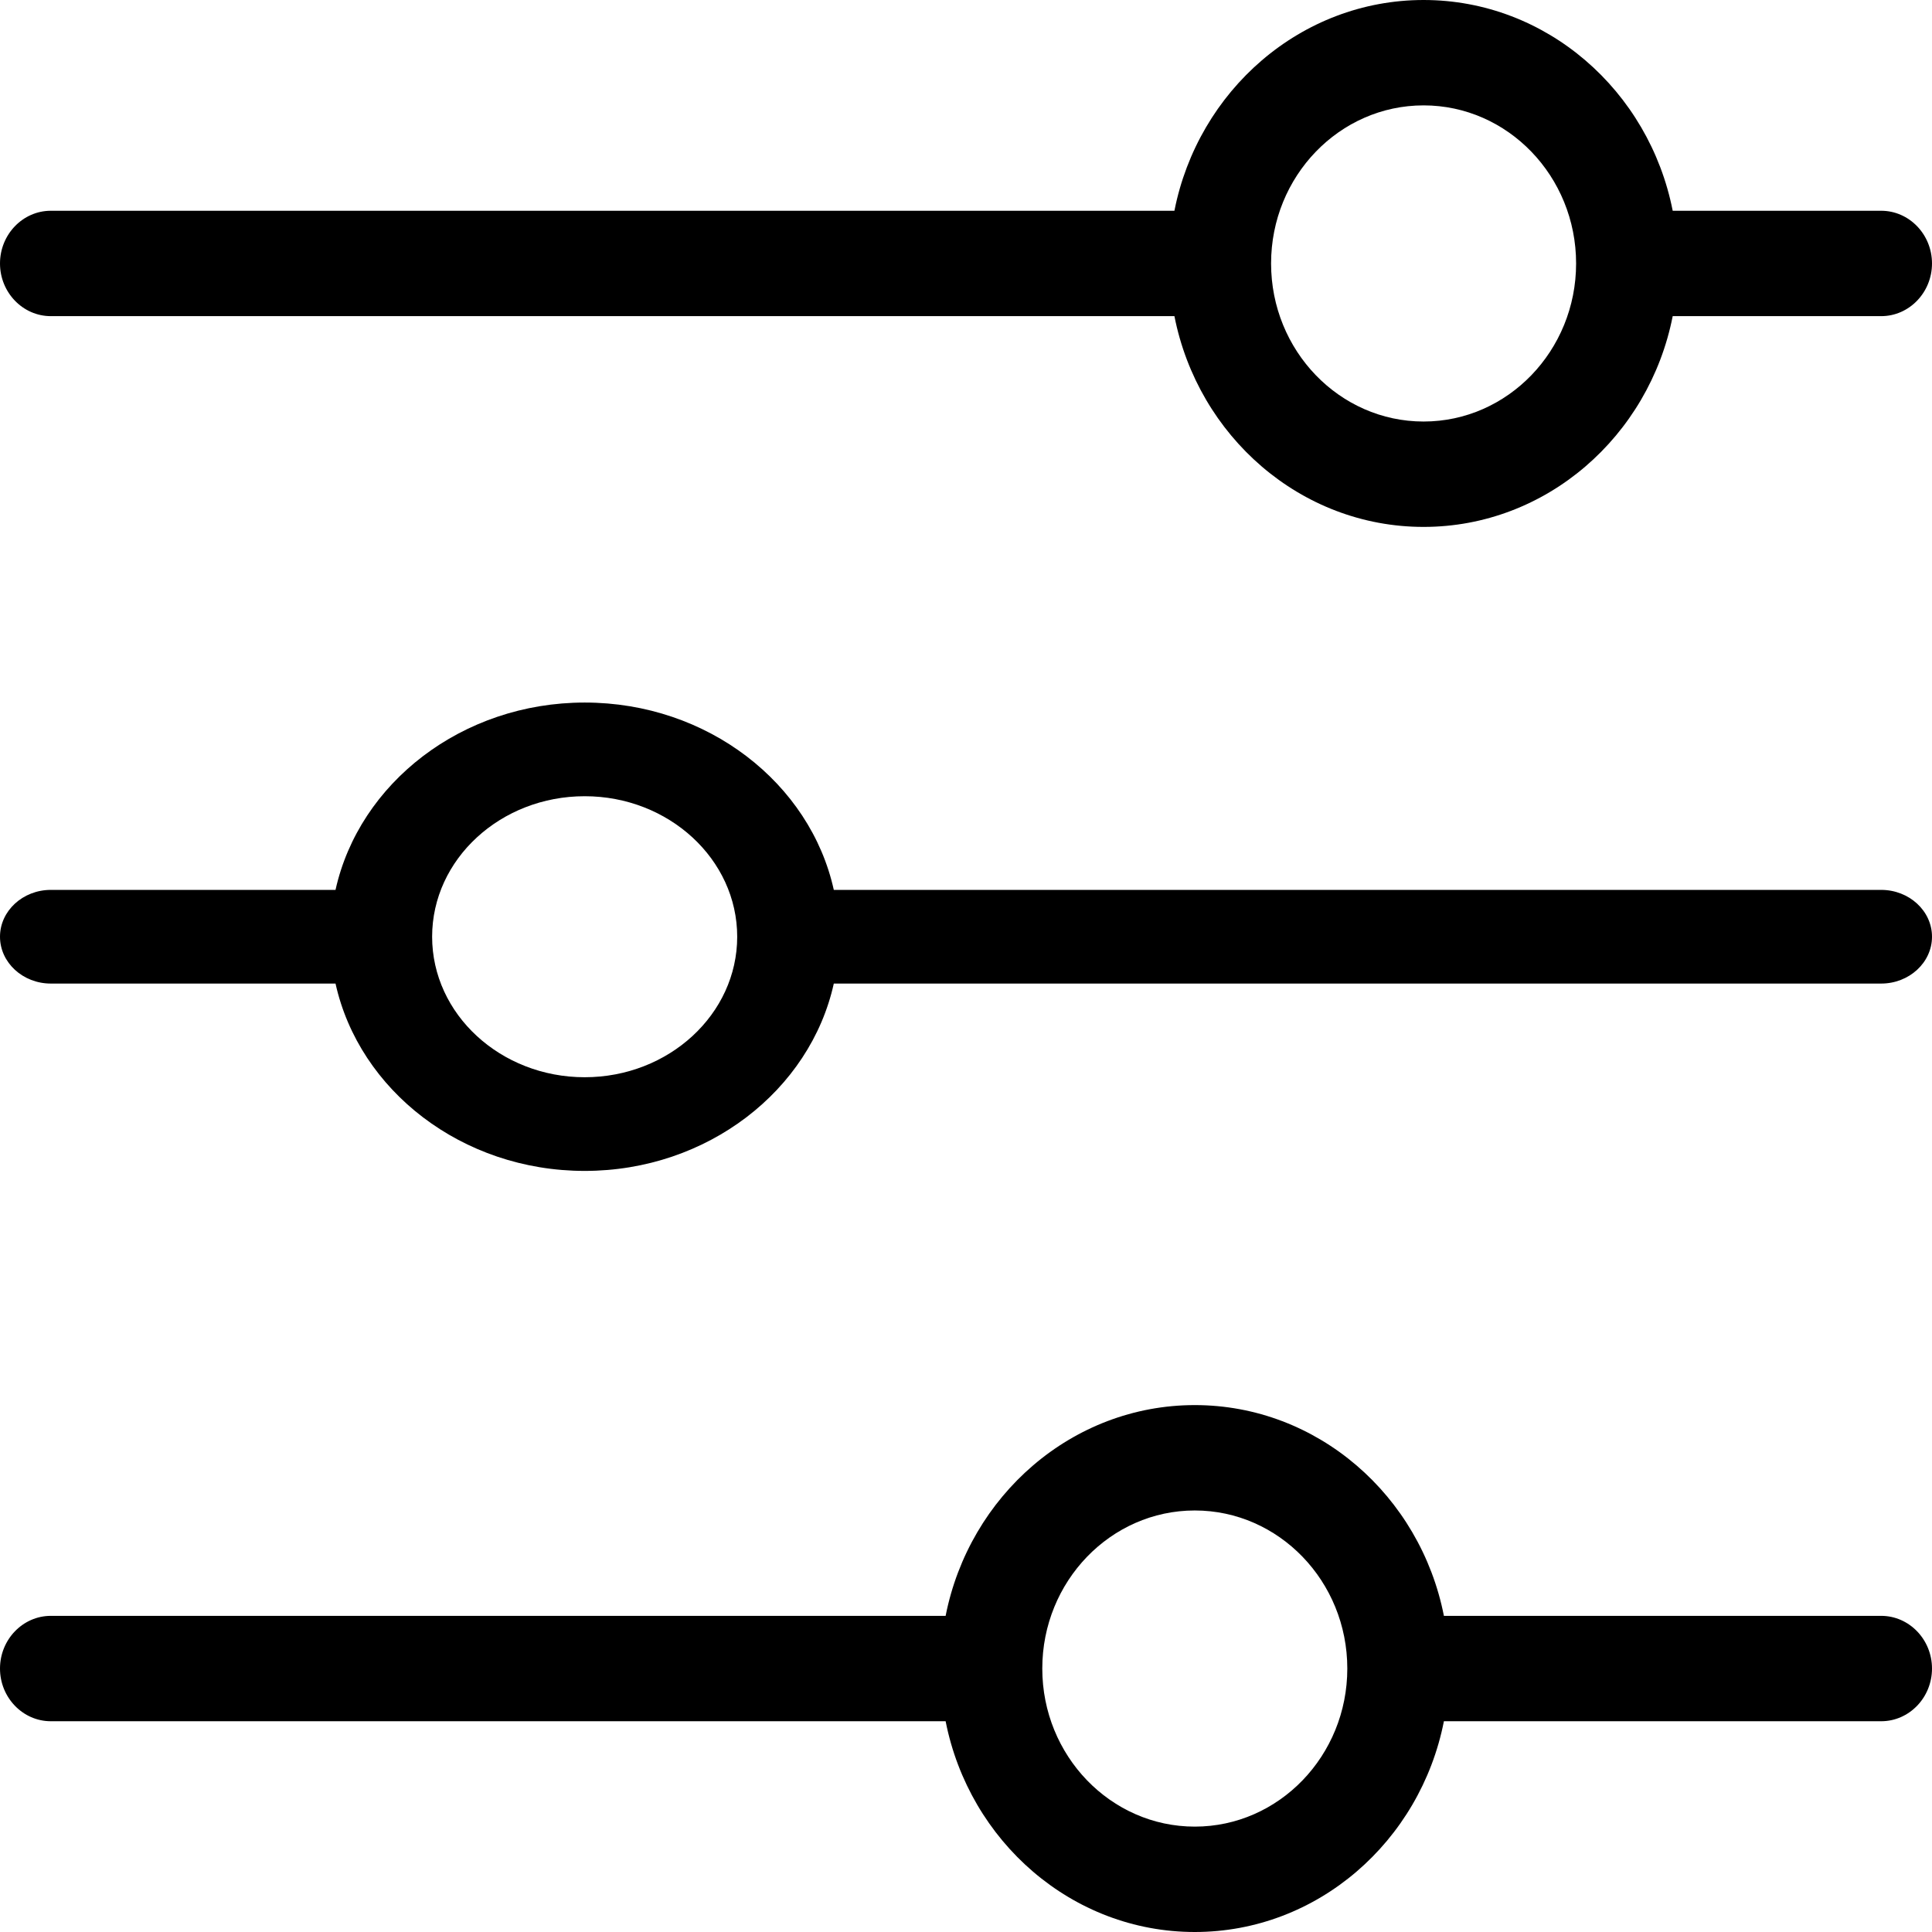
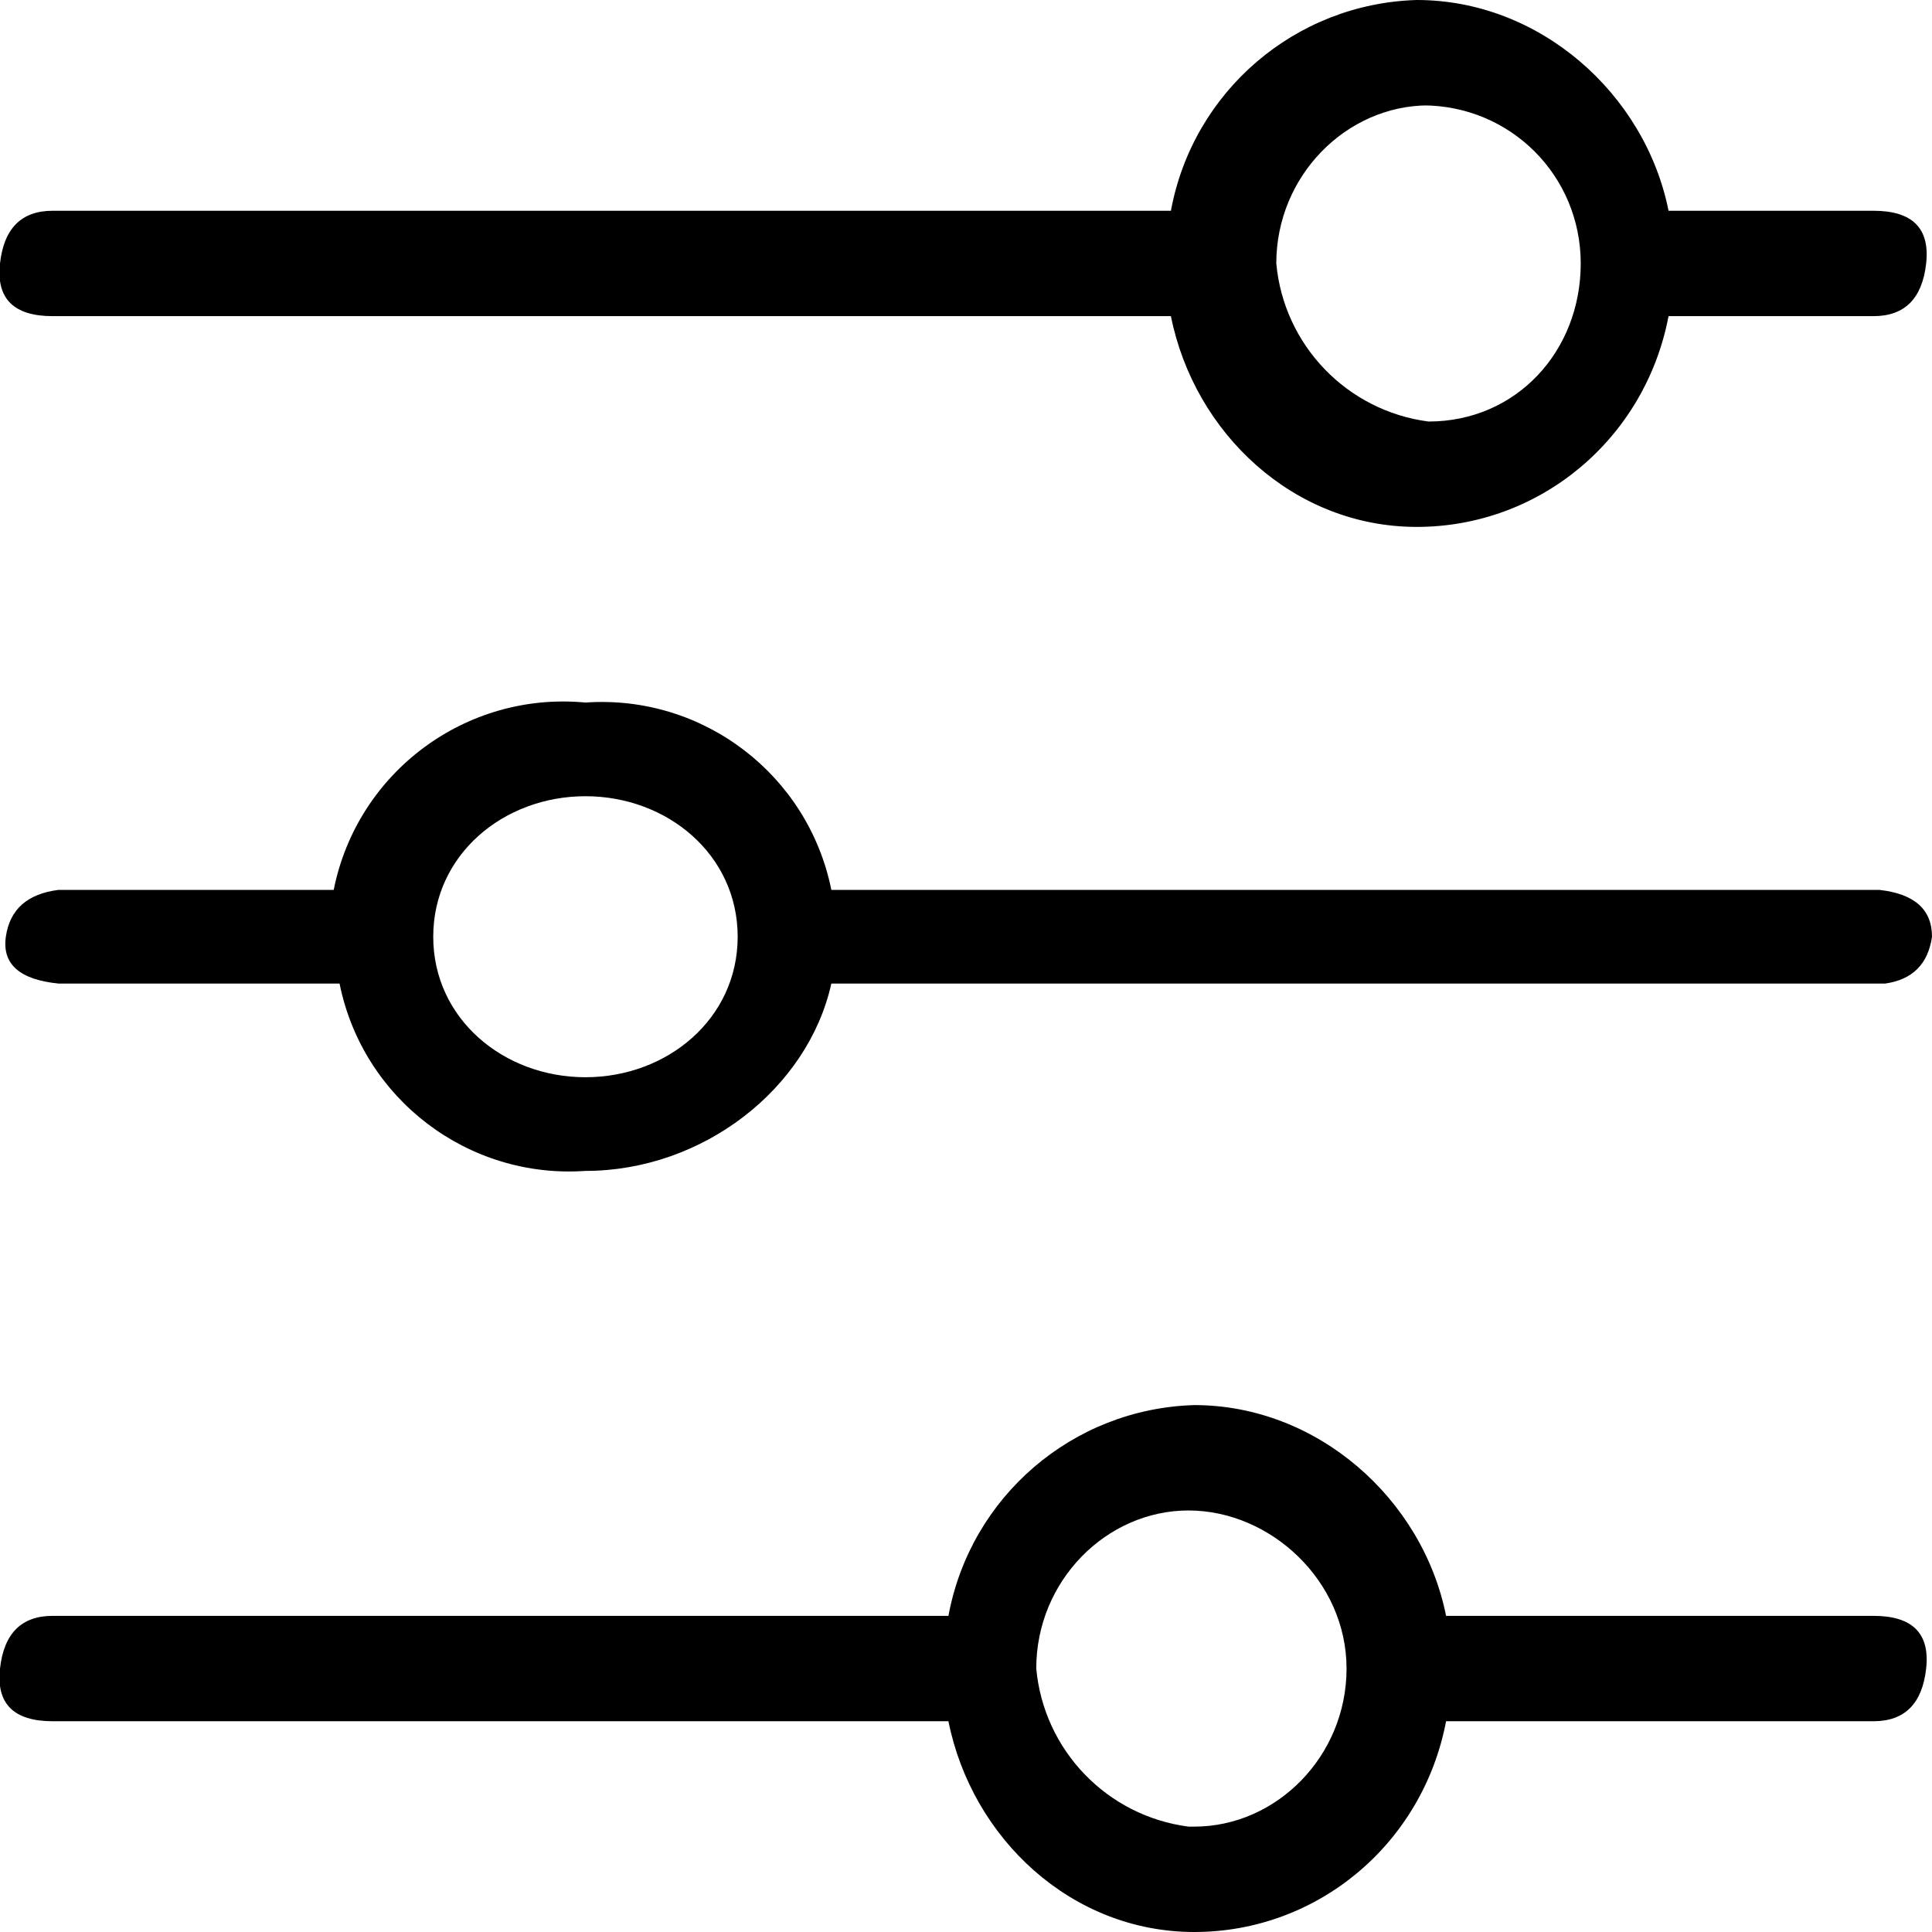
- <svg xmlns="http://www.w3.org/2000/svg" width="33" height="33" viewBox="0 0 33 33" fill="none">
-   <path d="M0.868 5.4H20.06C20.464 7.451 22.218 9 24.316 9C26.412 9 28.168 7.451 28.571 5.4H32.132C32.61 5.4 33 4.996 33 4.5C33 4.004 32.61 3.6 32.132 3.6H28.571C28.168 1.549 26.414 0 24.316 0C22.219 0 20.464 1.549 20.06 3.6H0.868C0.39 3.6 0 4.004 0 4.5C0 4.996 0.39 5.4 0.868 5.4ZM24.316 1.8C25.753 1.8 26.921 3.011 26.921 4.5C26.921 5.989 25.753 7.2 24.316 7.2C22.879 7.2 21.711 5.989 21.711 4.5C21.711 3.011 22.879 1.8 24.316 1.8Z" fill="black" />
-   <path d="M32.132 15.2H14.242C13.839 13.377 12.085 12 9.987 12C7.89 12 6.135 13.377 5.731 15.2H0.868C0.39 15.2 0 15.559 0 16C0 16.441 0.39 16.8 0.868 16.8H5.731C6.135 18.623 7.889 20 9.987 20C12.083 20 13.839 18.623 14.242 16.8H32.132C32.61 16.8 33 16.441 33 16C33 15.559 32.61 15.2 32.132 15.2ZM9.987 18.4C8.55 18.4 7.381 17.323 7.381 16C7.381 14.677 8.55 13.6 9.987 13.6C11.423 13.6 12.592 14.677 12.592 16C12.592 17.323 11.423 18.4 9.987 18.4Z" fill="black" />
-   <path d="M32.132 27.6H24.663C24.26 25.549 22.506 24 20.408 24C18.311 24 16.556 25.549 16.152 27.6H0.868C0.39 27.6 0 28.004 0 28.5C0 28.996 0.39 29.4 0.868 29.4H16.152C16.556 31.451 18.31 33 20.408 33C22.504 33 24.26 31.451 24.663 29.4H32.132C32.61 29.4 33 28.996 33 28.5C33 28.004 32.61 27.6 32.132 27.6ZM20.408 31.2C18.971 31.2 17.803 29.989 17.803 28.5C17.803 27.011 18.971 25.8 20.408 25.8C21.845 25.8 23.013 27.011 23.013 28.5C23.013 29.989 21.845 31.2 20.408 31.2Z" fill="black" />
+ <svg xmlns="http://www.w3.org/2000/svg" width="33" height="33" fill="none" viewBox="0 0 33 33">
+   <path fill="#000" d="M.9 5.4H20c.4 2 2.1 3.6 4.2 3.6s3.9-1.5 4.3-3.6H32q.8 0 .9-.9t-.9-.9h-3.5c-.4-2-2.2-3.6-4.3-3.6A4.4 4.4 0 0 0 20 3.6H.9q-.8 0-.9.9t.9.9m23.4-3.6C25.8 1.8 27 3 27 4.5s-1.1 2.7-2.6 2.7a3 3 0 0 1-2.6-2.7c0-1.5 1.2-2.7 2.6-2.7m7.7 13.4H14.2A4 4 0 0 0 10 12a4 4 0 0 0-4.3 3.2H1q-.8.1-.9.8t.9.8h4.8A4 4 0 0 0 10 20c2 0 3.8-1.4 4.2-3.2h18q.7-.1.8-.8 0-.7-.9-.8M10 18.4c-1.4 0-2.6-1-2.6-2.4s1.2-2.4 2.6-2.4 2.6 1 2.6 2.4-1.2 2.4-2.6 2.4m22.1 9.2h-7.4c-.4-2-2.2-3.6-4.3-3.6a4.4 4.4 0 0 0-4.2 3.6H.9q-.8 0-.9.9t.9.9h15.3c.4 2 2.1 3.6 4.2 3.6s3.9-1.5 4.3-3.6H32q.8 0 .9-.9t-.9-.9m-11.7 3.6a3 3 0 0 1-2.6-2.7c0-1.5 1.2-2.7 2.6-2.7S23 27 23 28.5s-1.2 2.7-2.6 2.7" />
</svg>
